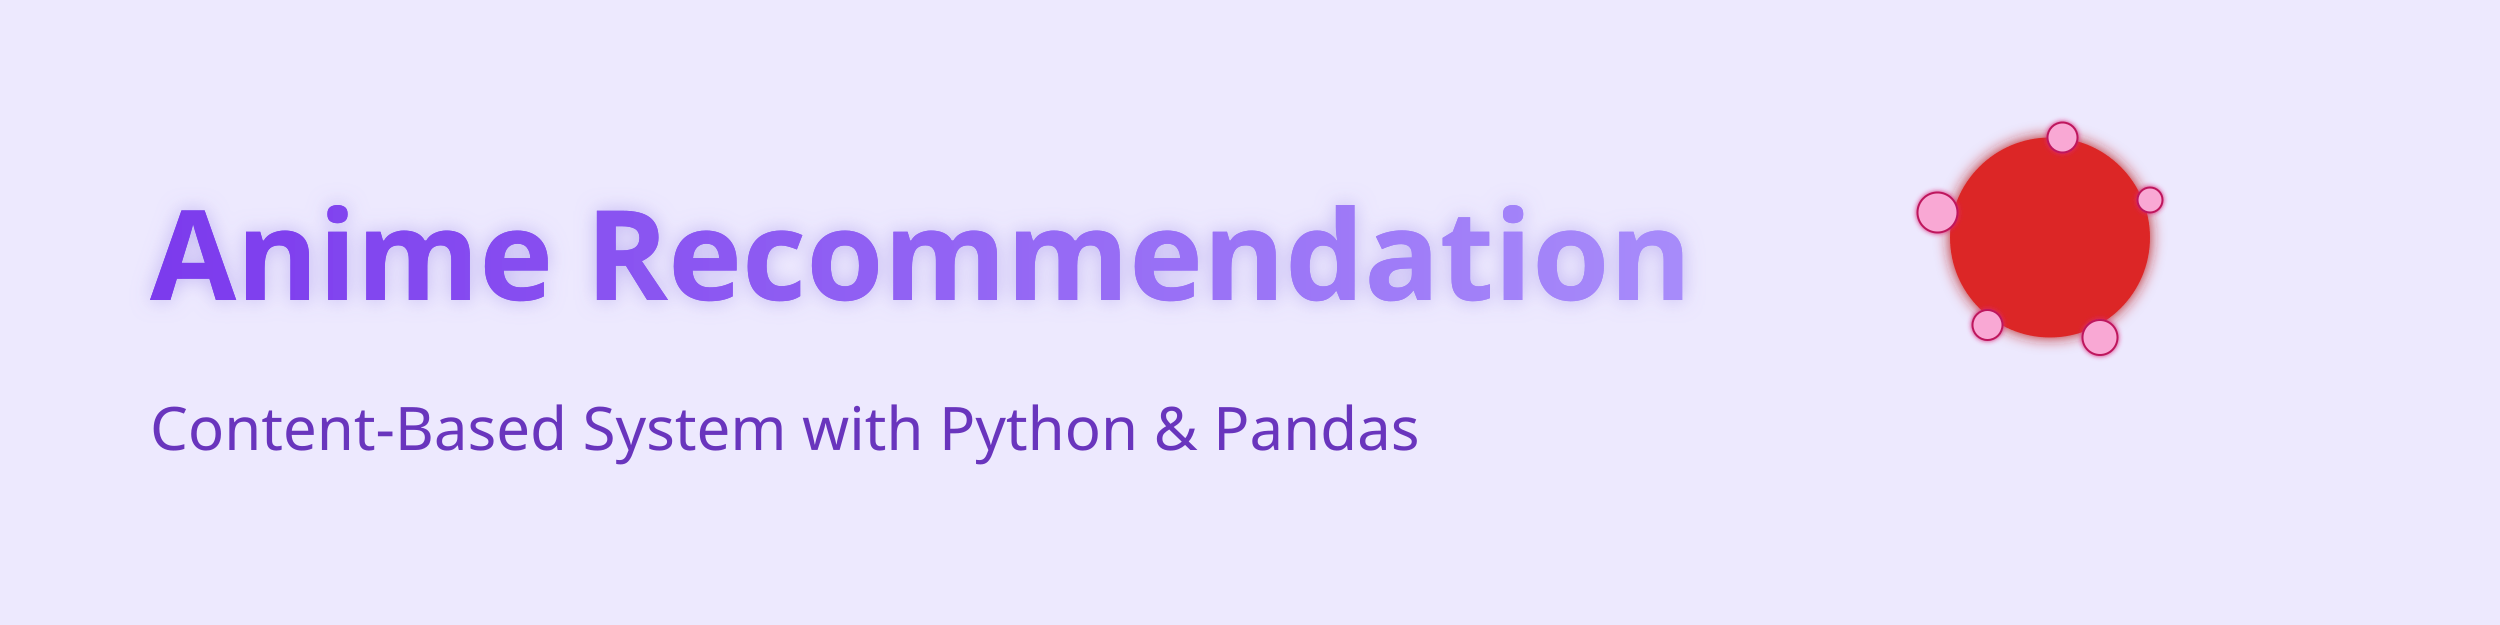
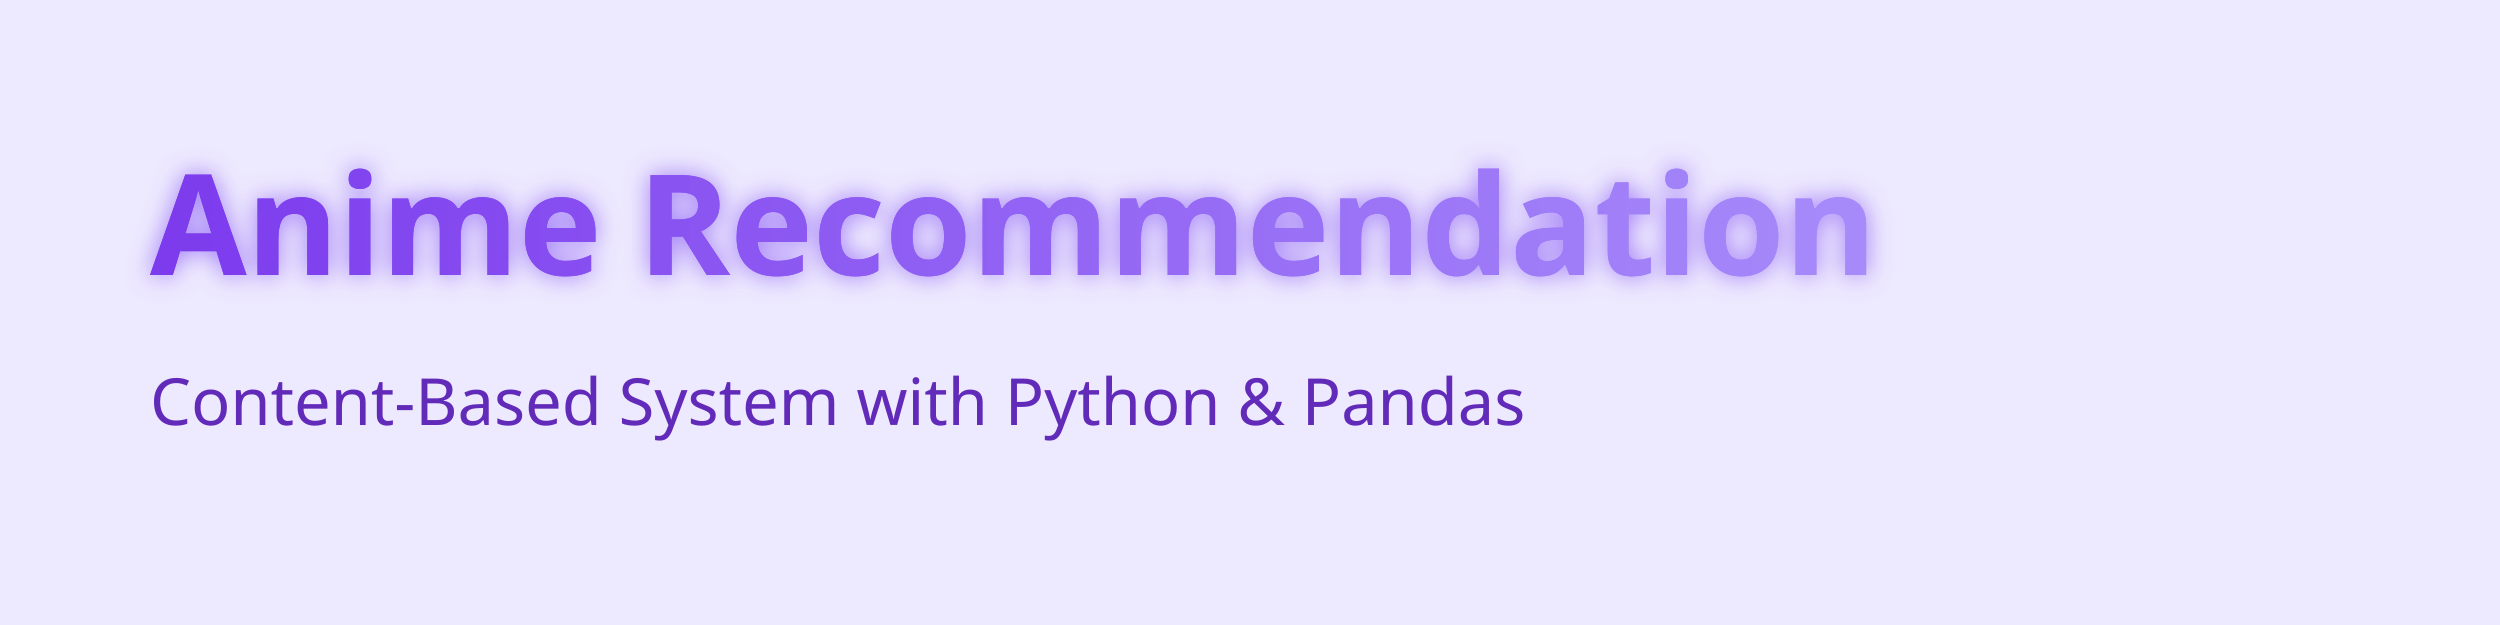
<svg xmlns="http://www.w3.org/2000/svg" width="100%" height="250px" viewBox="0 0 1000 250" version="1.1">
  <defs>
    <linearGradient id="grad" x1="0%" y1="0%" x2="100%" y2="0%">
      <stop offset="0%" style="stop-color:#7c3aed;stop-opacity:1" />
      <stop offset="100%" style="stop-color:#a78bfa;stop-opacity:1" />
    </linearGradient>
    <filter id="glow" x="-50%" y="-50%" width="200%" height="200%">
-       <feDropShadow dx="0" dy="0" stdDeviation="4" flood-color="#b0a0f0" flood-opacity="0.7" />
+       <feDropShadow dx="0" dy="0" stdDeviation="5" flood-color="#8b5cf6" flood-opacity="0.8" />
      <feMerge>
        <feMergeNode />
        <feMergeNode in="SourceGraphic" />
      </feMerge>
    </filter>
  </defs>
  <style>
    .bg { fill: #ede9fe; }
    .title {
-       font: bold 50px 'Segoe UI', Tahoma, Geneva, Verdana, sans-serif;
+       font: bold 56px 'Segoe UI', Tahoma, Geneva, Verdana, sans-serif;
      fill: url(#grad);
      filter: url(#glow);
      animation: slidein 2s ease forwards;
+       user-select: none;
    }
    .subtitle {
-       font: 24px 'Segoe UI', Tahoma, Geneva, Verdana, sans-serif;
+       font: 26px 'Segoe UI', Tahoma, Geneva, Verdana, sans-serif;
      fill: #5b21b6;
-       opacity: 0.9;
+       opacity: 0.95;
      animation: fadein 3s ease 1s forwards;
-     }
-     .circle-japan {
-       fill: #dc2626;
-       filter: drop-shadow(0 0 3px #b91c1c);
-       animation: pulse 3s ease-in-out infinite alternate;
+       user-select: none;
    }
    .flower {
-       fill: #f9a8d4;
-       stroke: #be185d;
-       stroke-width: 0.8;
-       filter: drop-shadow(0 0 1px #db2777);
-       animation: flicker 3s ease-in-out infinite alternate;
+       opacity: 0;
+       transform-origin: center;
+       animation: fall 7s linear infinite;
    }
    @keyframes slidein {
      0% { transform: translateX(-1000px); opacity: 0; }
      100% { transform: translateX(0); opacity: 1; }
    }
    @keyframes fadein {
      0% { opacity: 0; }
-       100% { opacity: 0.9; }
+       100% { opacity: 0.95; }
    }
-     @keyframes flicker {
-       0% { opacity: 0.7; }
-       100% { opacity: 1; }
-     }
-     @keyframes pulse {
-       0% { transform: scale(1); opacity: 0.8; }
-       100% { transform: scale(1.1); opacity: 1; }
+     @keyframes fall {
+       0% {
+         opacity: 0;
+         transform: translateY(0) rotate(0deg) scale(0.7);
+       }
+       10% {
+         opacity: 1;
+       }
+       90% {
+         opacity: 1;
+       }
+       100% {
+         opacity: 0;
+         transform: translateY(180px) rotate(360deg) scale(1);
+       }
    }
  </style>
  <rect width="100%" height="100%" class="bg" />
-   <g transform="translate(60, 120)">
+   <g transform="translate(60, 110)">
    <text x="0" y="0" class="title">Anime Recommendation</text>
    <text x="0" y="60" class="subtitle">Content-Based System with Python &amp; Pandas</text>
  </g>
-   <g transform="translate(820, 95)">
-     <circle class="circle-japan" cx="0" cy="0" r="40" />
-     <circle class="flower" cx="-45" cy="-10" r="8" />
-     <circle class="flower" cx="-25" cy="35" r="6" />
-     <circle class="flower" cx="20" cy="40" r="7" />
-     <circle class="flower" cx="40" cy="-15" r="5" />
-     <circle class="flower" cx="5" cy="-40" r="6" />
+   <g class="flower" style="animation-delay: 0s; transform: translate(230px, 40px) scale(1.3);">
+     <circle cx="0" cy="0" r="4" fill="#f9c0d3" />
+     <path d="M0,-10 Q3,-3 10,0 Q3,3 0,10 Q-3,3 -10,0 Q-3,-3 0,-10Z" fill="#f48fb1" opacity="0.8" />
+     <circle cx="0" cy="0" r="1.5" fill="#be185d" />
+     <line x1="0" y1="0" x2="0" y2="5" stroke="#be185d" stroke-width="0.5" />
+   </g>
+   <g class="flower" style="animation-delay: 1.8s; transform: translate(300px, 15px) scale(1.1);">
+     <circle cx="0" cy="0" r="4" fill="#f9c0d3" />
+     <path d="M0,-10 Q3,-3 10,0 Q3,3 0,10 Q-3,3 -10,0 Q-3,-3 0,-10Z" fill="#f48fb1" opacity="0.8" />
+     <circle cx="0" cy="0" r="1.5" fill="#be185d" />
+     <line x1="0" y1="0" x2="0" y2="5" stroke="#be185d" stroke-width="0.5" />
+   </g>
+   <g class="flower" style="animation-delay: 3.6s; transform: translate(360px, 55px) scale(1.4);">
+     <circle cx="0" cy="0" r="4" fill="#f9c0d3" />
+     <path d="M0,-10 Q3,-3 10,0 Q3,3 0,10 Q-3,3 -10,0 Q-3,-3 0,-10Z" fill="#f48fb1" opacity="0.8" />
+     <circle cx="0" cy="0" r="1.5" fill="#be185d" />
+     <line x1="0" y1="0" x2="0" y2="5" stroke="#be185d" stroke-width="0.5" />
+   </g>
+   <g class="flower" style="animation-delay: 5.2s; transform: translate(410px, 35px) scale(1.2);">
+     <circle cx="0" cy="0" r="4" fill="#f9c0d3" />
+     <path d="M0,-10 Q3,-3 10,0 Q3,3 0,10 Q-3,3 -10,0 Q-3,-3 0,-10Z" fill="#f48fb1" opacity="0.8" />
+     <circle cx="0" cy="0" r="1.5" fill="#be185d" />
+     <line x1="0" y1="0" x2="0" y2="5" stroke="#be185d" stroke-width="0.5" />
+   </g>
+   <g class="flower" style="animation-delay: 6.8s; transform: translate(480px, 50px) scale(1.3);">
+     <circle cx="0" cy="0" r="4" fill="#f9c0d3" />
+     <path d="M0,-10 Q3,-3 10,0 Q3,3 0,10 Q-3,3 -10,0 Q-3,-3 0,-10Z" fill="#f48fb1" opacity="0.8" />
+     <circle cx="0" cy="0" r="1.5" fill="#be185d" />
+     <line x1="0" y1="0" x2="0" y2="5" stroke="#be185d" stroke-width="0.5" />
+   </g>
+   <g class="flower" style="animation-delay: 2.9s; transform: translate(530px, 45px) scale(1.2);">
+     <circle cx="0" cy="0" r="4" fill="#f9c0d3" />
+     <path d="M0,-10 Q3,-3 10,0 Q3,3 0,10 Q-3,3 -10,0 Q-3,-3 0,-10Z" fill="#f48fb1" opacity="0.8" />
+     <circle cx="0" cy="0" r="1.5" fill="#be185d" />
+     <line x1="0" y1="0" x2="0" y2="5" stroke="#be185d" stroke-width="0.5" />
+   </g>
+   <g class="flower" style="animation-delay: 4.5s; transform: translate(580px, 40px) scale(1.1);">
+     <circle cx="0" cy="0" r="4" fill="#f9c0d3" />
+     <path d="M0,-10 Q3,-3 10,0 Q3,3 0,10 Q-3,3 -10,0 Q-3,-3 0,-10Z" fill="#f48fb1" opacity="0.8" />
+     <circle cx="0" cy="0" r="1.5" fill="#be185d" />
+     <line x1="0" y1="0" x2="0" y2="5" stroke="#be185d" stroke-width="0.5" />
+   </g>
+   <g class="flower" style="animation-delay: 7.5s; transform: translate(620px, 35px) scale(1.3);">
+     <circle cx="0" cy="0" r="4" fill="#f9c0d3" />
+     <path d="M0,-10 Q3,-3 10,0 Q3,3 0,10 Q-3,3 -10,0 Q-3,-3 0,-10Z" fill="#f48fb1" opacity="0.8" />
+     <circle cx="0" cy="0" r="1.5" fill="#be185d" />
+     <line x1="0" y1="0" x2="0" y2="5" stroke="#be185d" stroke-width="0.5" />
  </g>
</svg>
